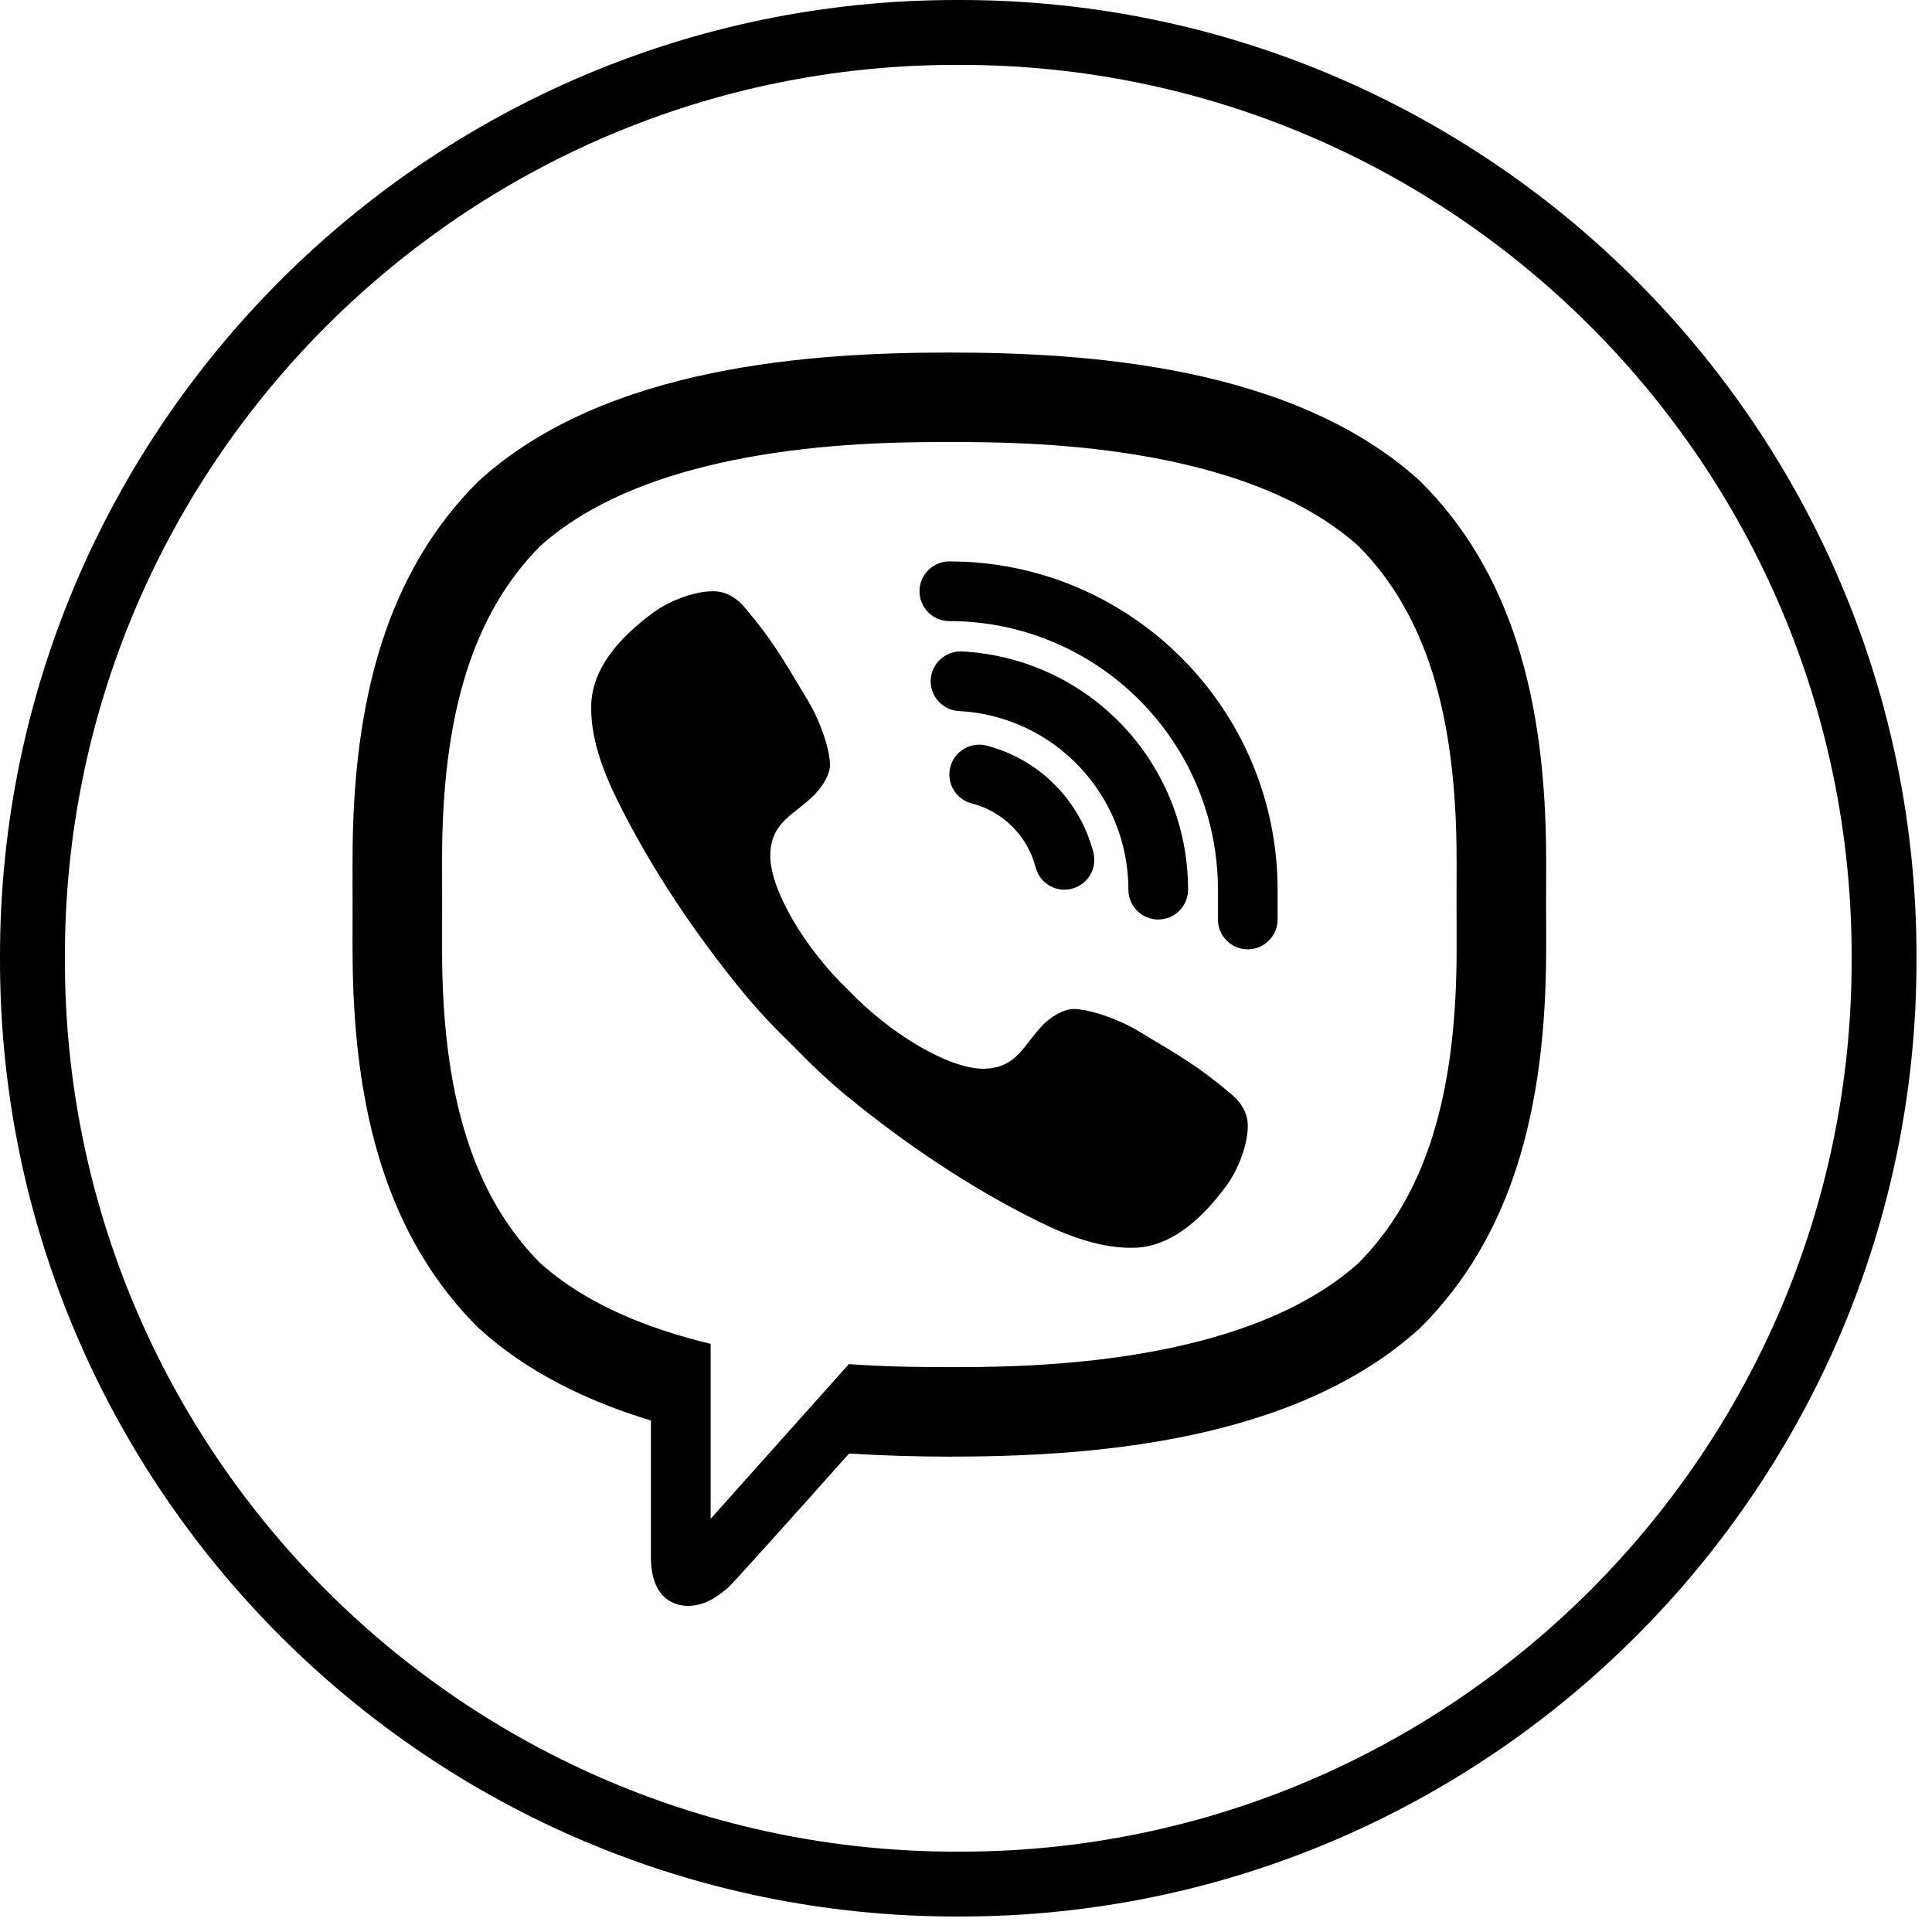
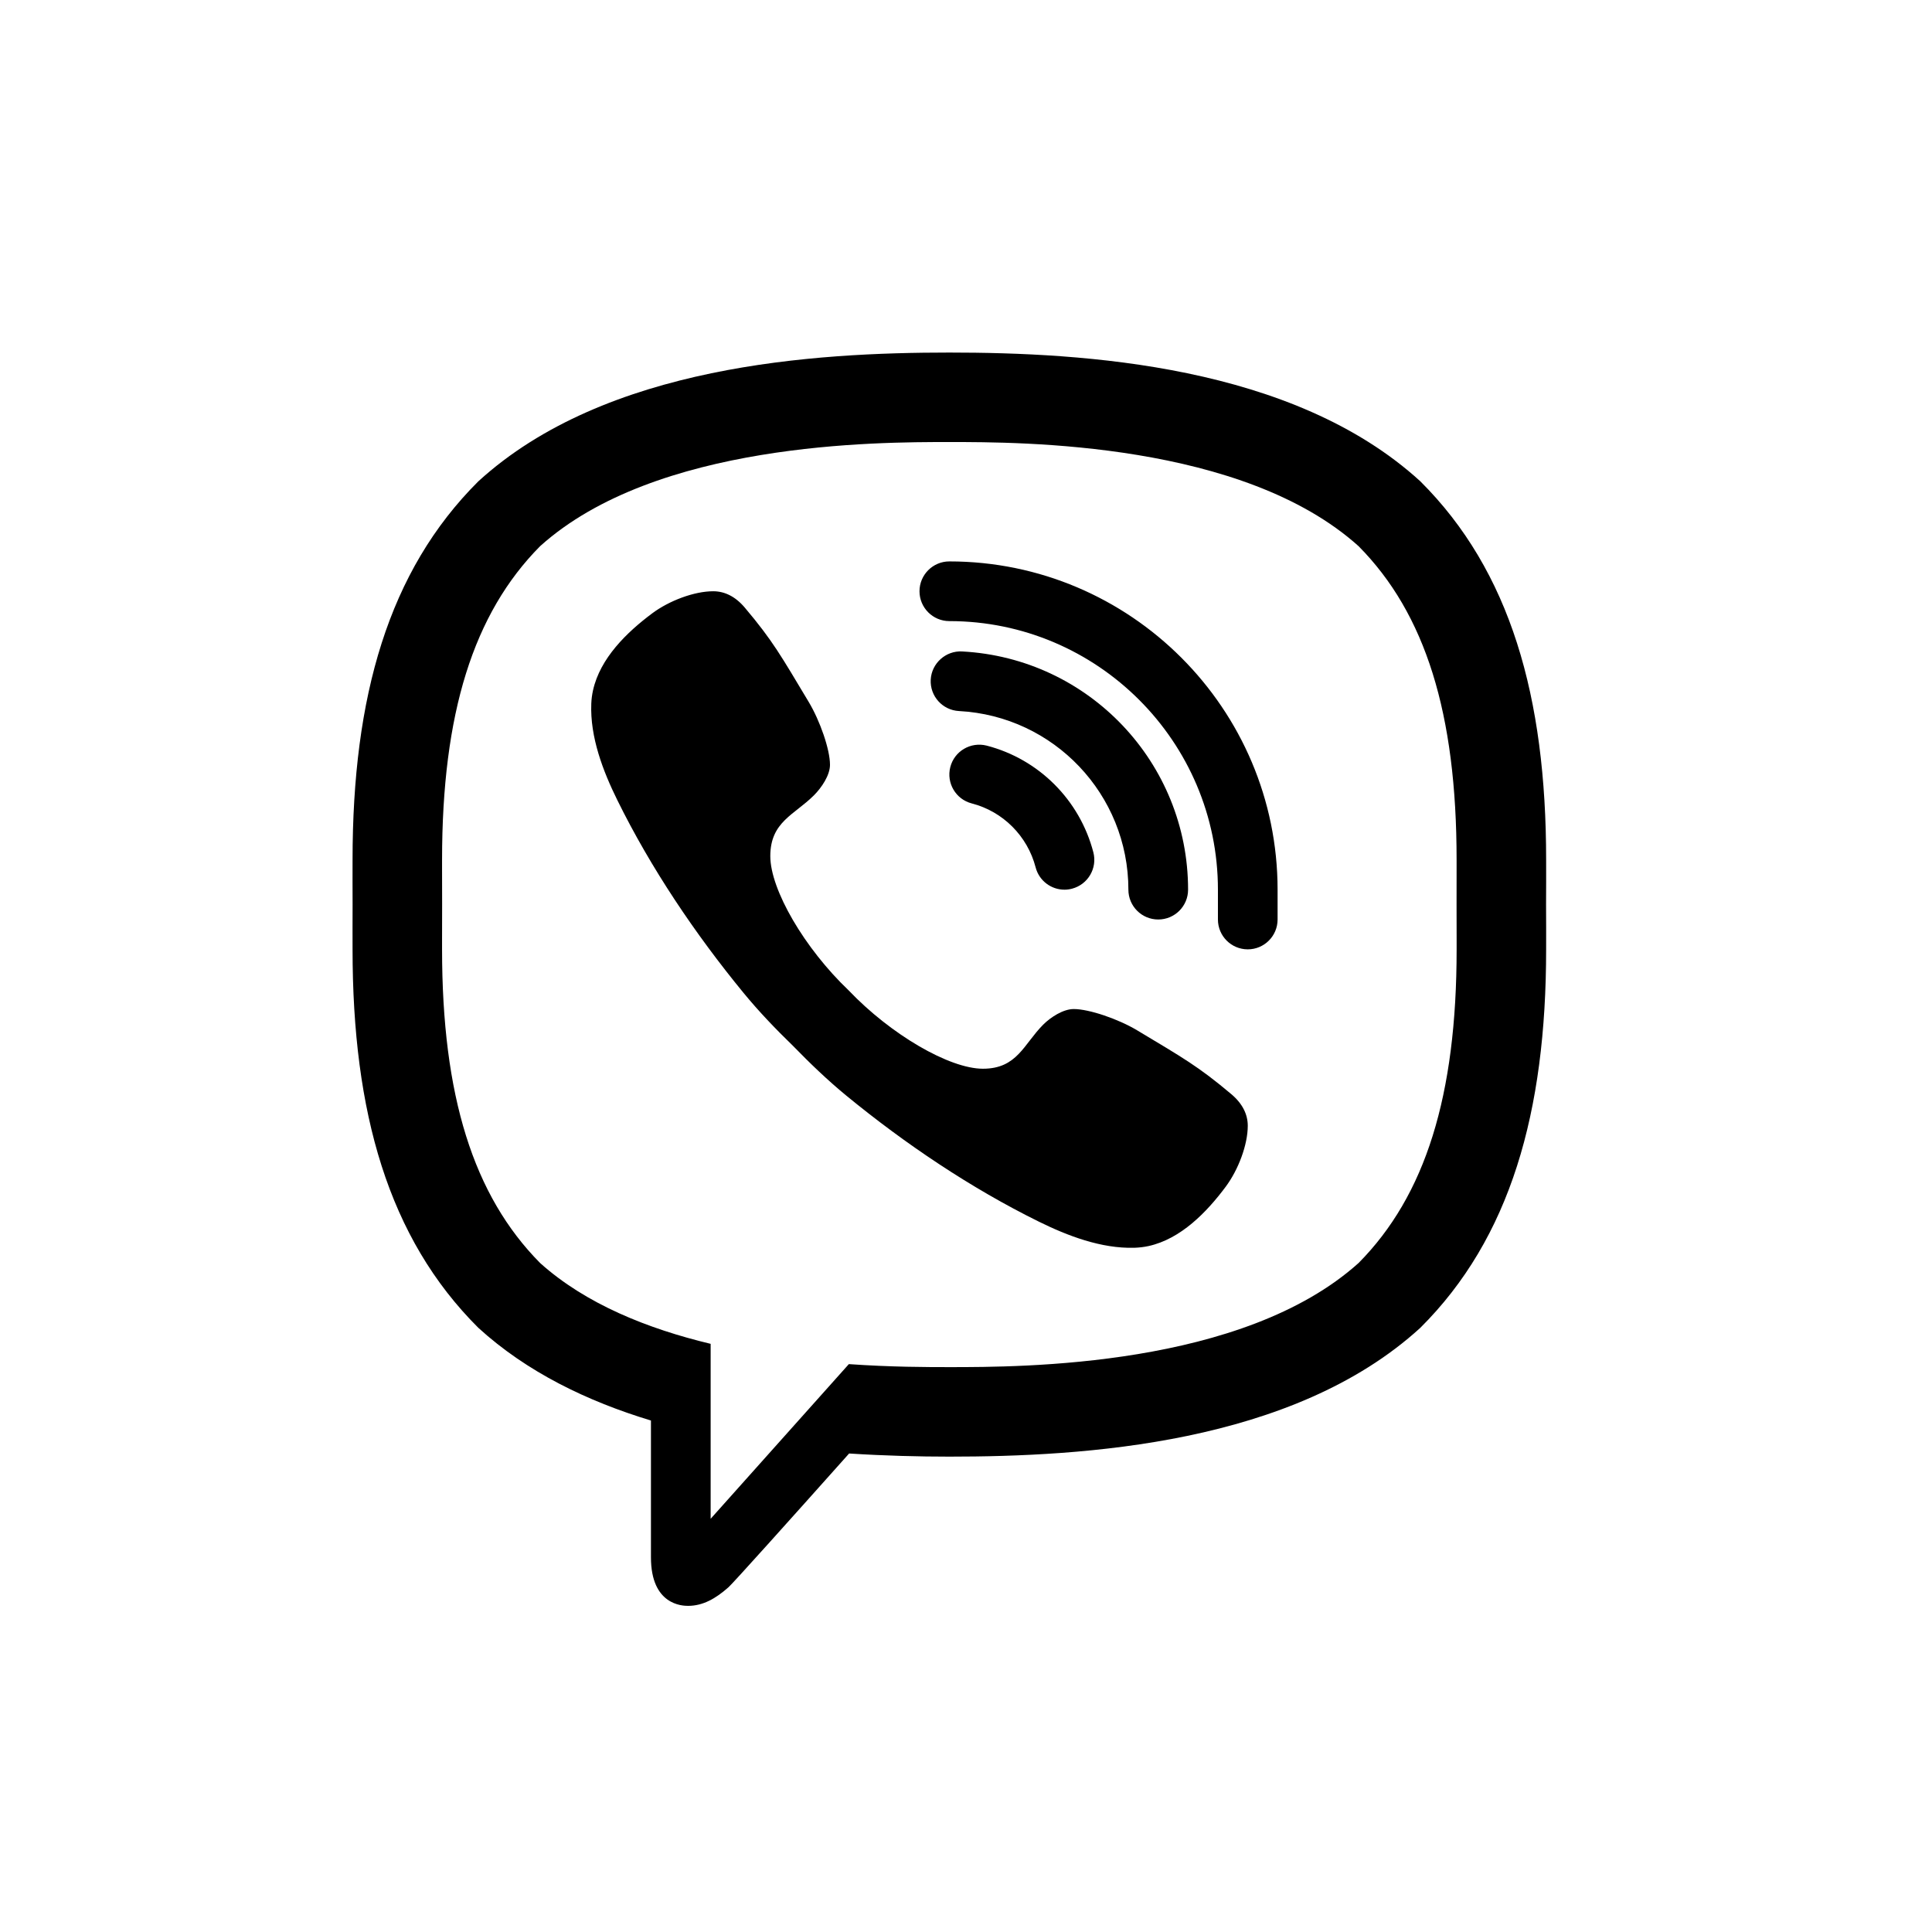
- <svg xmlns="http://www.w3.org/2000/svg" width="58" height="58" viewBox="0 0 58 58" fill="none">
-   <path d="M28.831 57.535H28.704C12.877 57.535 0 44.658 0 28.831V28.704C0 12.877 12.877 0 28.704 0H28.831C44.658 0 57.535 12.877 57.535 28.704V28.831C57.535 44.658 44.658 57.535 28.831 57.535ZM28.704 1.948C13.95 1.948 1.948 13.95 1.948 28.704V28.831C1.948 43.585 13.95 55.588 28.704 55.588H28.831C43.585 55.588 55.588 43.585 55.588 28.831V28.704C55.588 13.95 43.585 1.948 28.831 1.948H28.704Z" fill="currentColor" />
+ <svg xmlns="http://www.w3.org/2000/svg" width="58" height="58" viewBox="0 0 58 58" fill="curentColor">
  <path d="M36.967 32.849C35.971 32.01 35.512 31.756 34.138 30.931C33.565 30.588 32.693 30.292 32.235 30.292C31.922 30.292 31.548 30.531 31.318 30.76C30.731 31.348 30.538 32.084 29.508 32.084C28.5 32.084 26.74 31.058 25.477 29.732C24.151 28.469 23.125 26.709 23.125 25.701C23.125 24.671 23.847 24.464 24.435 23.876C24.664 23.647 24.917 23.273 24.917 22.96C24.917 22.503 24.62 21.643 24.277 21.071C23.452 19.696 23.2 19.236 22.36 18.242C22.076 17.905 21.753 17.751 21.414 17.75C20.842 17.749 20.09 18.033 19.581 18.412C18.816 18.983 18.016 19.759 17.802 20.727C17.773 20.859 17.756 20.991 17.751 21.124C17.71 22.132 18.106 23.155 18.533 24.021C19.539 26.063 20.87 28.039 22.319 29.804C22.782 30.368 23.286 30.893 23.809 31.4C24.316 31.921 24.841 32.426 25.405 32.89C27.17 34.338 29.146 35.669 31.188 36.675C32.046 37.098 33.056 37.487 34.054 37.459C34.197 37.454 34.339 37.438 34.482 37.407C35.449 37.193 36.226 36.392 36.796 35.627C37.175 35.119 37.459 34.368 37.459 33.794C37.458 33.456 37.303 33.133 36.967 32.849ZM37.459 28.5C36.964 28.5 36.563 28.099 36.563 27.604V26.709C36.563 22.263 32.945 18.646 28.5 18.646C28.006 18.646 27.604 18.245 27.604 17.75C27.604 17.256 28.006 16.854 28.5 16.854C33.933 16.854 38.354 21.275 38.354 26.709V27.604C38.354 28.099 37.953 28.5 37.459 28.5ZM31.956 26.709C31.558 26.709 31.195 26.442 31.09 26.038C30.845 25.097 30.11 24.361 29.172 24.119C28.693 23.995 28.405 23.507 28.529 23.027C28.652 22.549 29.14 22.262 29.621 22.384C31.187 22.79 32.414 24.017 32.823 25.586C32.948 26.065 32.661 26.553 32.183 26.679C32.107 26.699 32.031 26.709 31.956 26.709ZM34.771 27.604C34.276 27.604 33.875 27.203 33.875 26.709C33.875 23.853 31.641 21.497 28.789 21.346C28.294 21.32 27.915 20.898 27.941 20.404C27.967 19.91 28.396 19.53 28.883 19.557C32.687 19.758 35.667 22.899 35.667 26.709C35.667 27.203 35.266 27.604 34.771 27.604ZM28.5 10.584C24.469 10.584 18.187 10.954 14.36 14.45C11.655 17.144 10.584 20.922 10.584 25.813C10.584 26.218 10.582 26.669 10.585 27.156C10.582 27.643 10.584 28.094 10.584 28.499C10.584 33.39 11.655 37.168 14.36 39.862C15.817 41.192 17.634 42.068 19.542 42.645V46.753C19.542 48.182 20.482 48.209 20.654 48.209H20.662C21.104 48.207 21.487 47.99 21.87 47.65C22.014 47.521 23.68 45.665 25.491 43.635C26.57 43.704 27.594 43.729 28.499 43.729C32.531 43.729 38.811 43.358 42.639 39.862C45.344 37.169 46.416 33.39 46.416 28.499C46.416 28.094 46.418 27.643 46.414 27.155C46.418 26.668 46.416 26.218 46.416 25.812C46.416 20.921 45.344 17.143 42.639 14.449C38.812 10.954 32.531 10.584 28.5 10.584ZM43.729 28.188V28.499C43.729 32.894 42.793 35.889 40.786 37.916C37.308 41.042 30.683 41.042 28.499 41.042C27.834 41.042 26.756 41.041 25.483 40.952C25.129 41.35 21.334 45.595 21.334 45.595V40.343C19.449 39.891 17.586 39.149 16.215 37.917C14.207 35.889 13.271 32.894 13.271 28.499V28.188C13.271 27.873 13.27 27.534 13.273 27.137C13.27 26.778 13.27 26.44 13.271 26.124V25.813C13.271 21.418 14.207 18.423 16.215 16.396C19.691 13.27 26.317 13.27 28.5 13.27C30.683 13.27 37.308 13.27 40.785 16.396C42.793 18.423 43.728 21.418 43.728 25.813V26.124C43.728 26.439 43.729 26.778 43.727 27.175C43.729 27.535 43.729 27.873 43.729 28.188Z" fill="currentColor" />
</svg>
